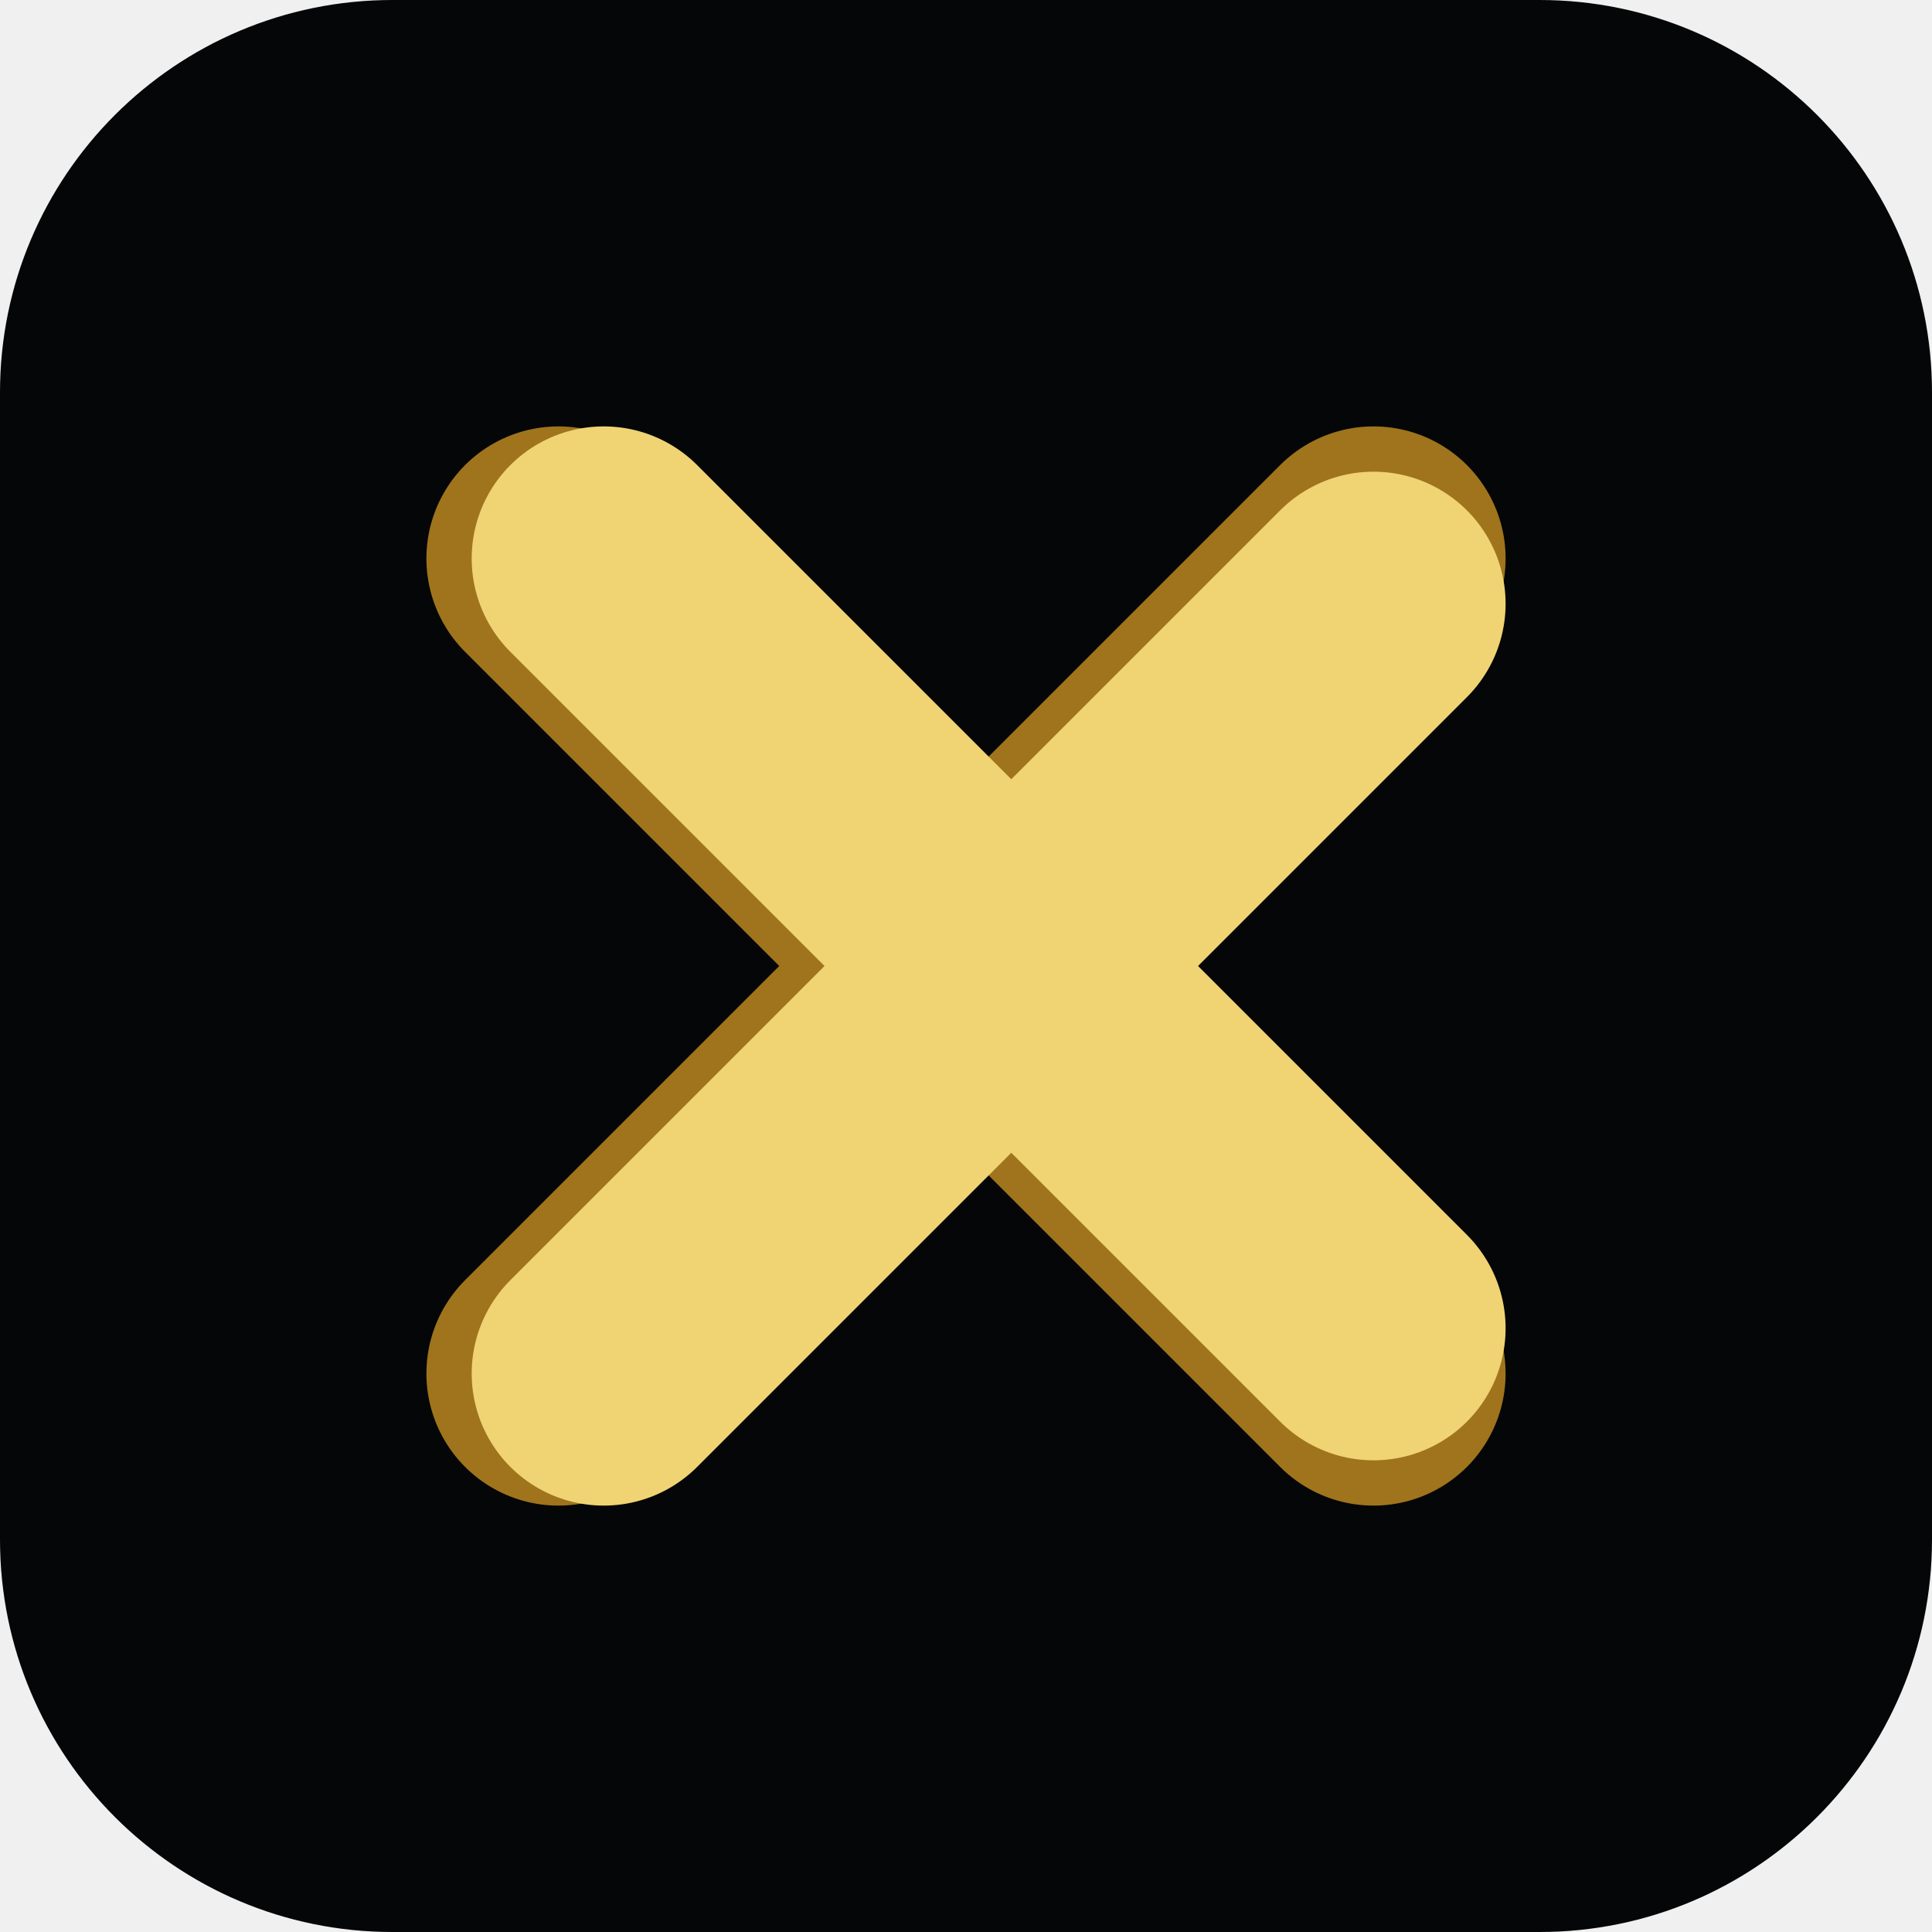
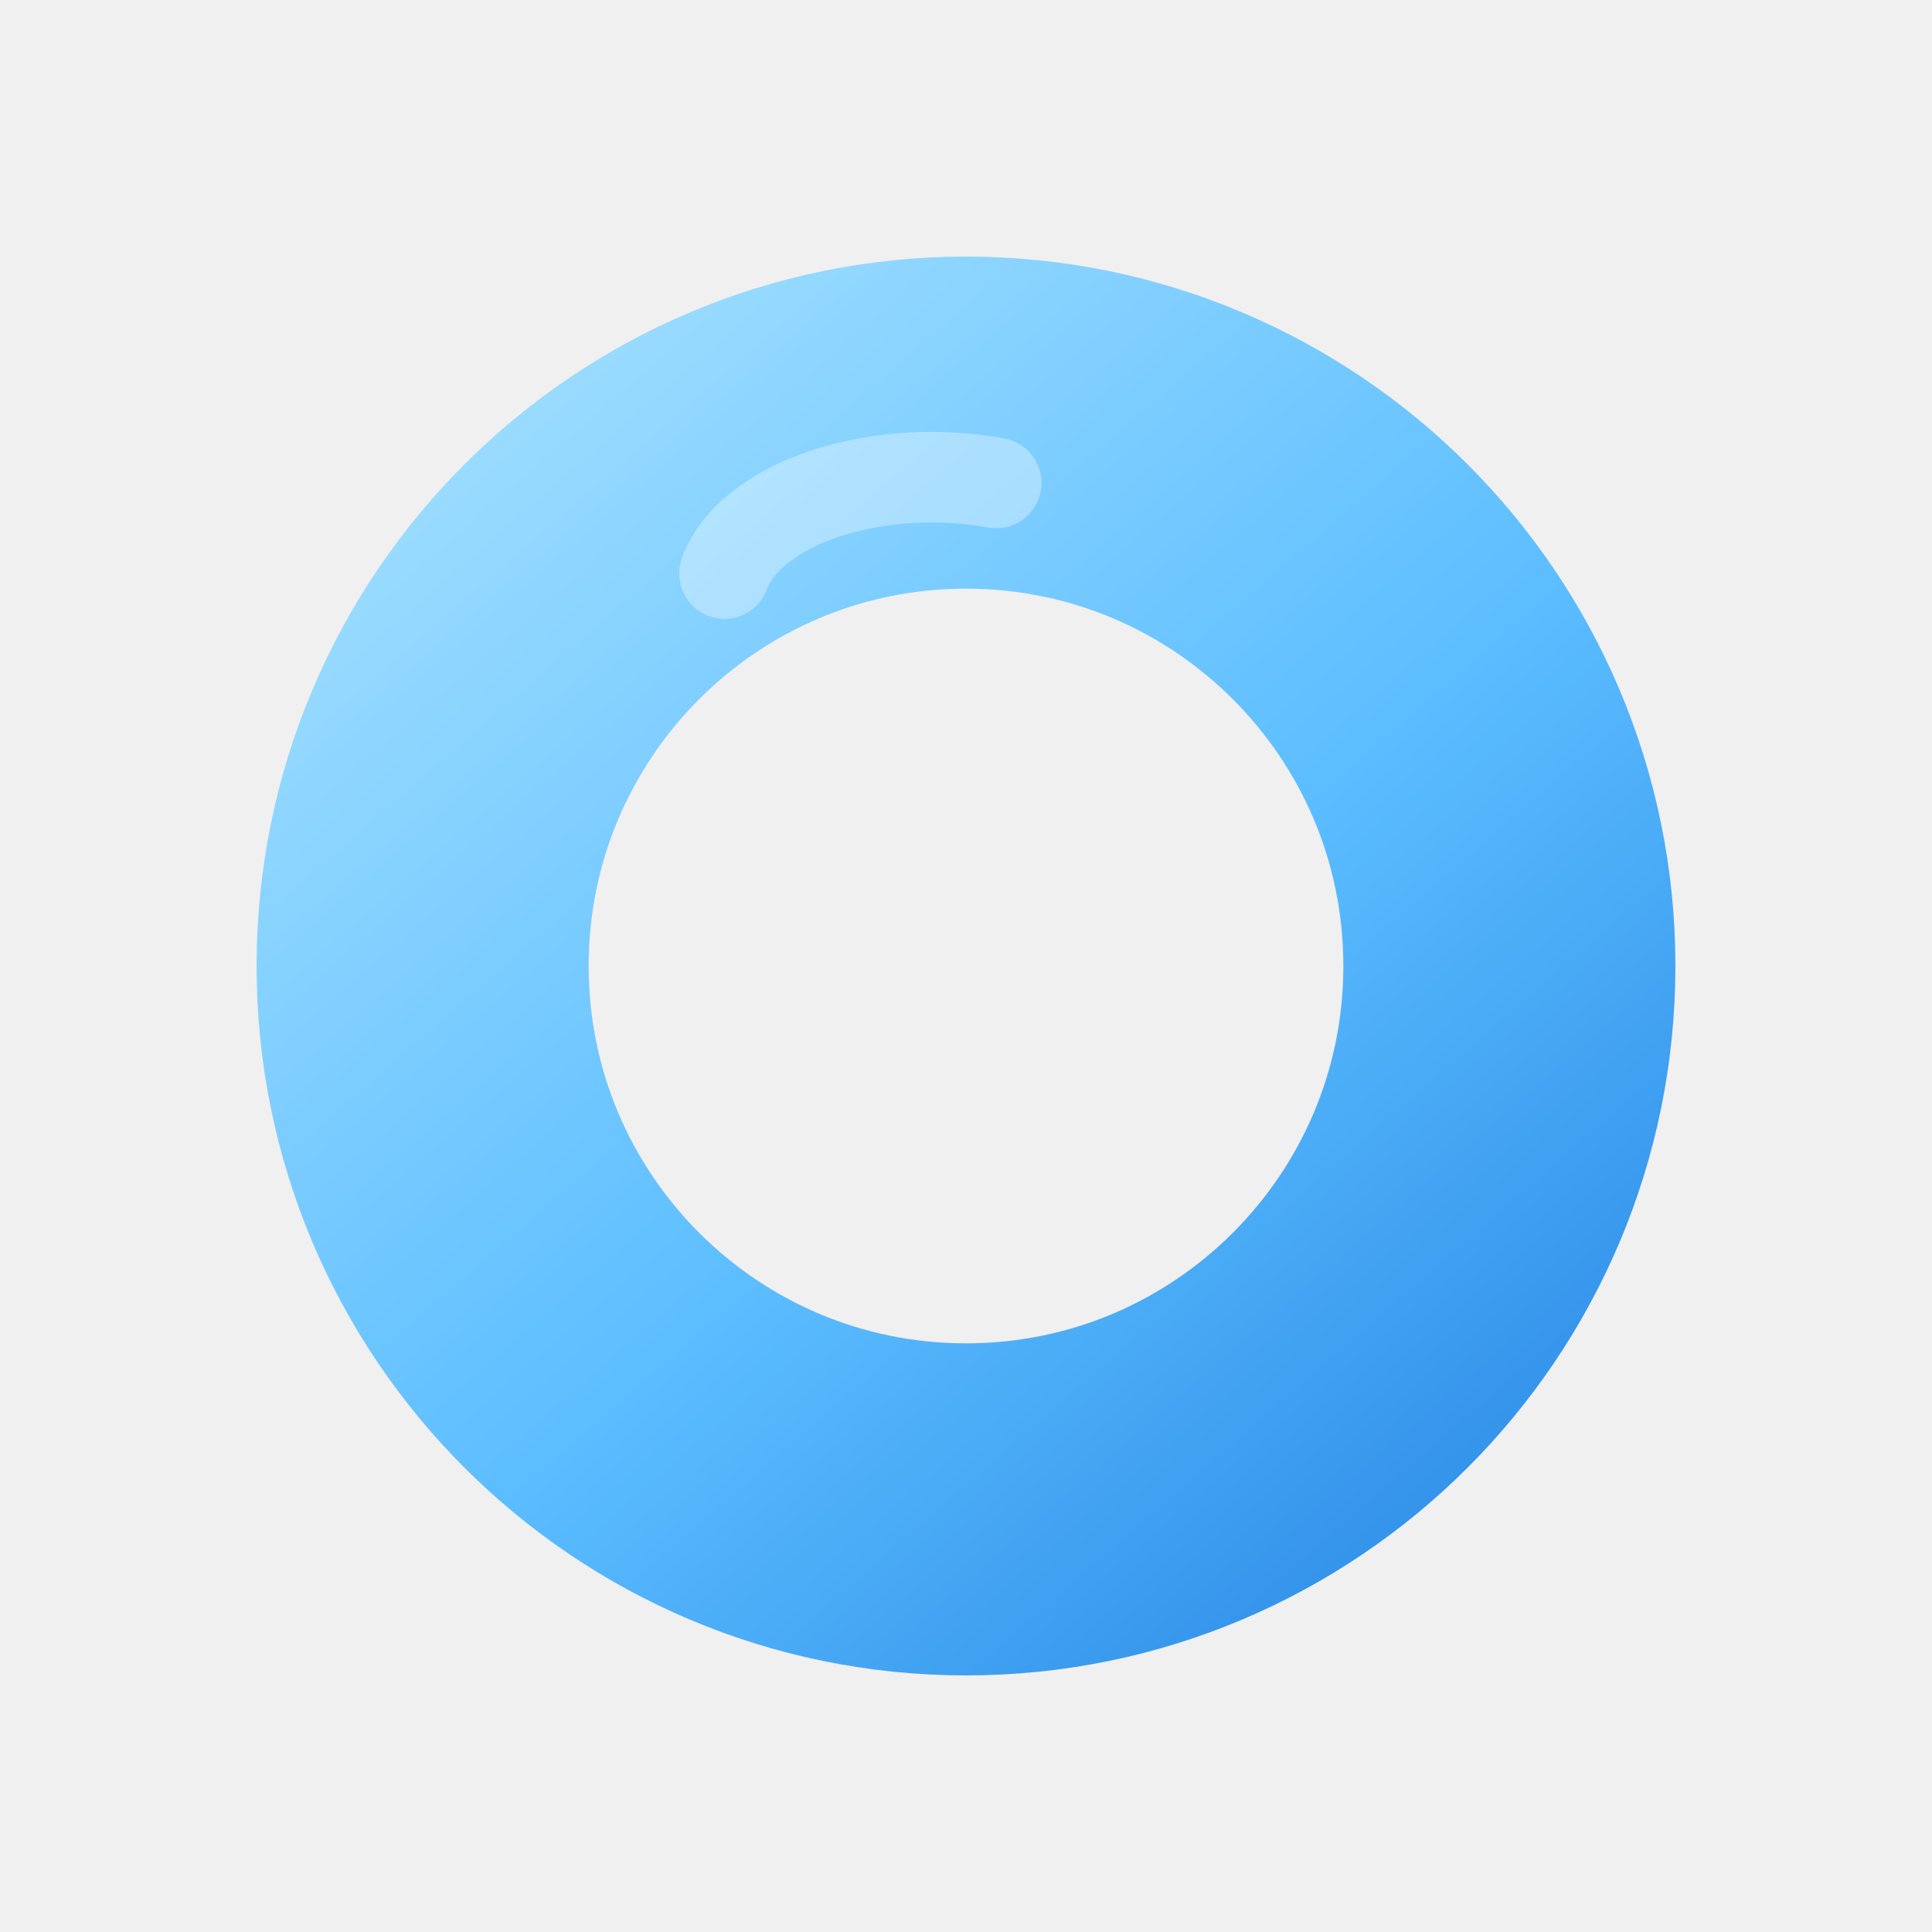
<svg xmlns="http://www.w3.org/2000/svg" viewBox="0 0 512 512">
-   <rect width="512" height="512" rx="104" fill="#050607" />
-   <g stroke-linecap="round" stroke-width="70">
-     <path d="M148 148 364 364" stroke="#9f741c" />
-     <path d="M364 148 148 364" stroke="#9f741c" />
-     <path d="M160 148 364 352" stroke="#f0d373" />
-     <path d="M364 160 160 364" stroke="#f0d373" />
-   </g>
+   <circle cx="256" cy="256" r="144" fill="none" stroke="url(#ring)" stroke-width="88" />
+   <path d="M192 152a56 32 0 0 1 72-24" fill="none" stroke="#fff" stroke-width="24" stroke-linecap="round" opacity=".34" />
+   <defs>
+     <linearGradient id="ring" x1="128" y1="112" x2="392" y2="416" gradientUnits="userSpaceOnUse">
+       <stop stop-color="#9bdcff" />
+       <stop offset=".55" stop-color="#5bbdff" />
+       <stop offset="1" stop-color="#2f8ee8" />
+     </linearGradient>
+   </defs>
</svg>
